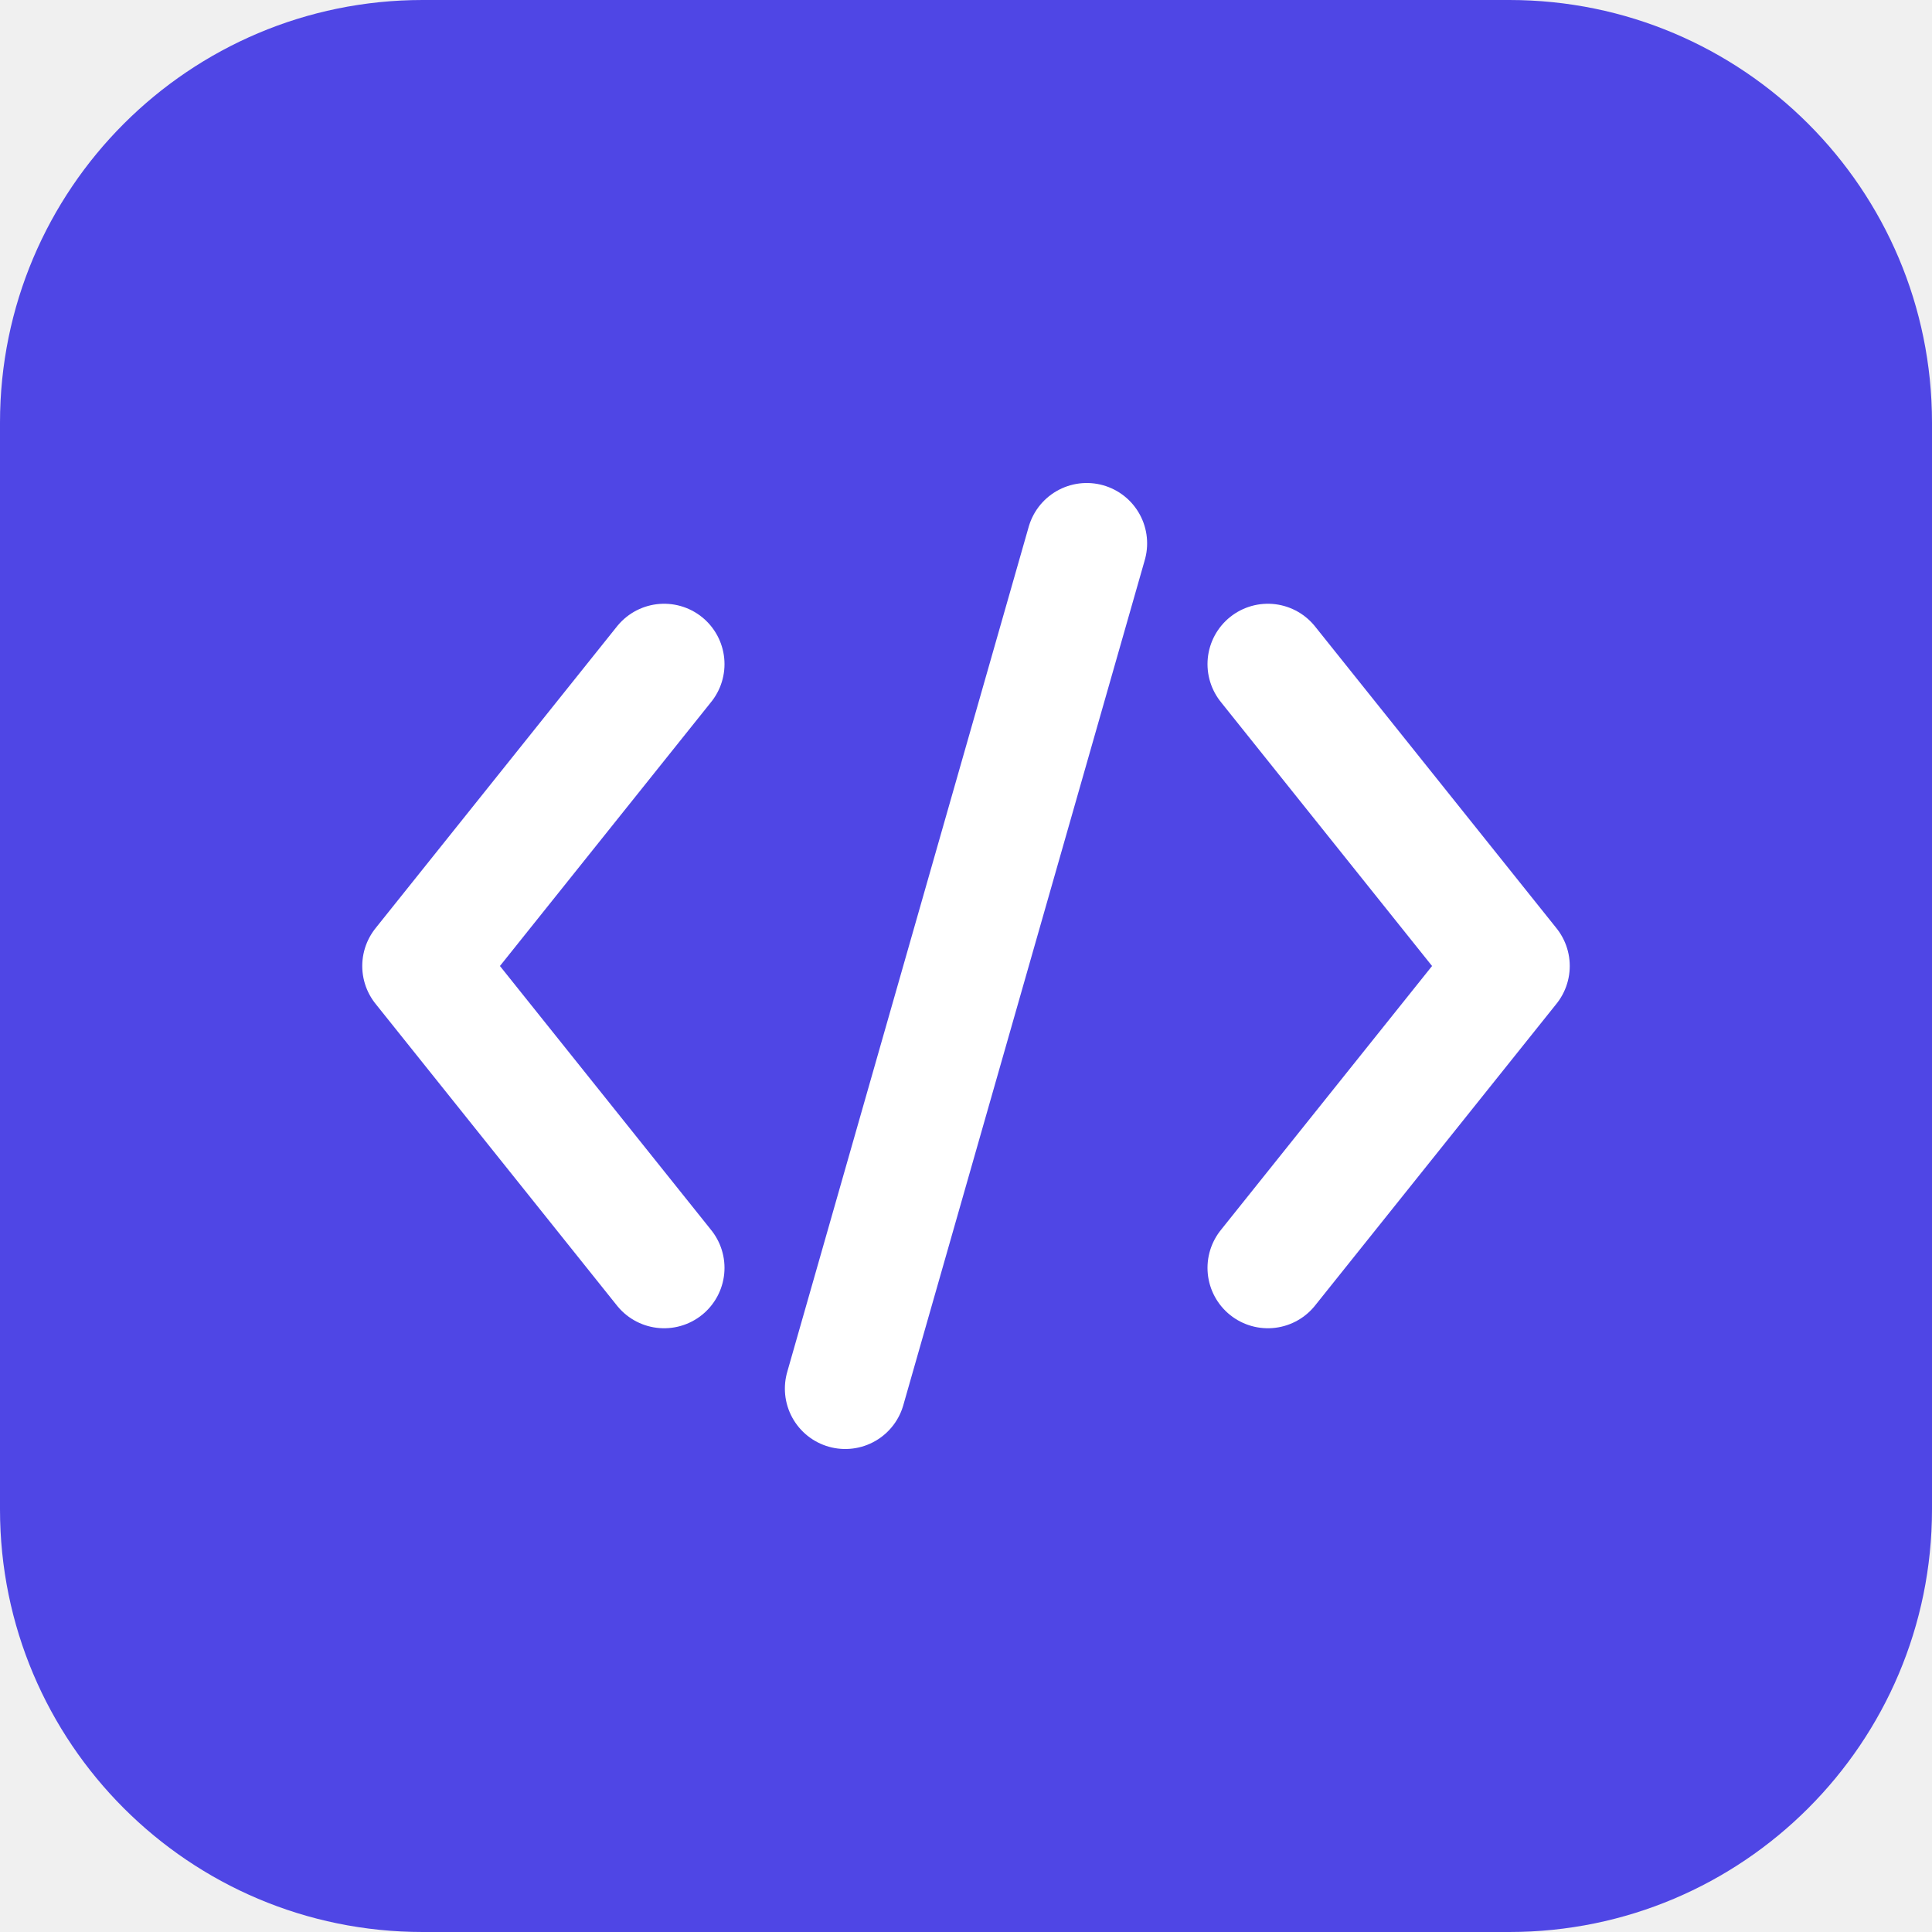
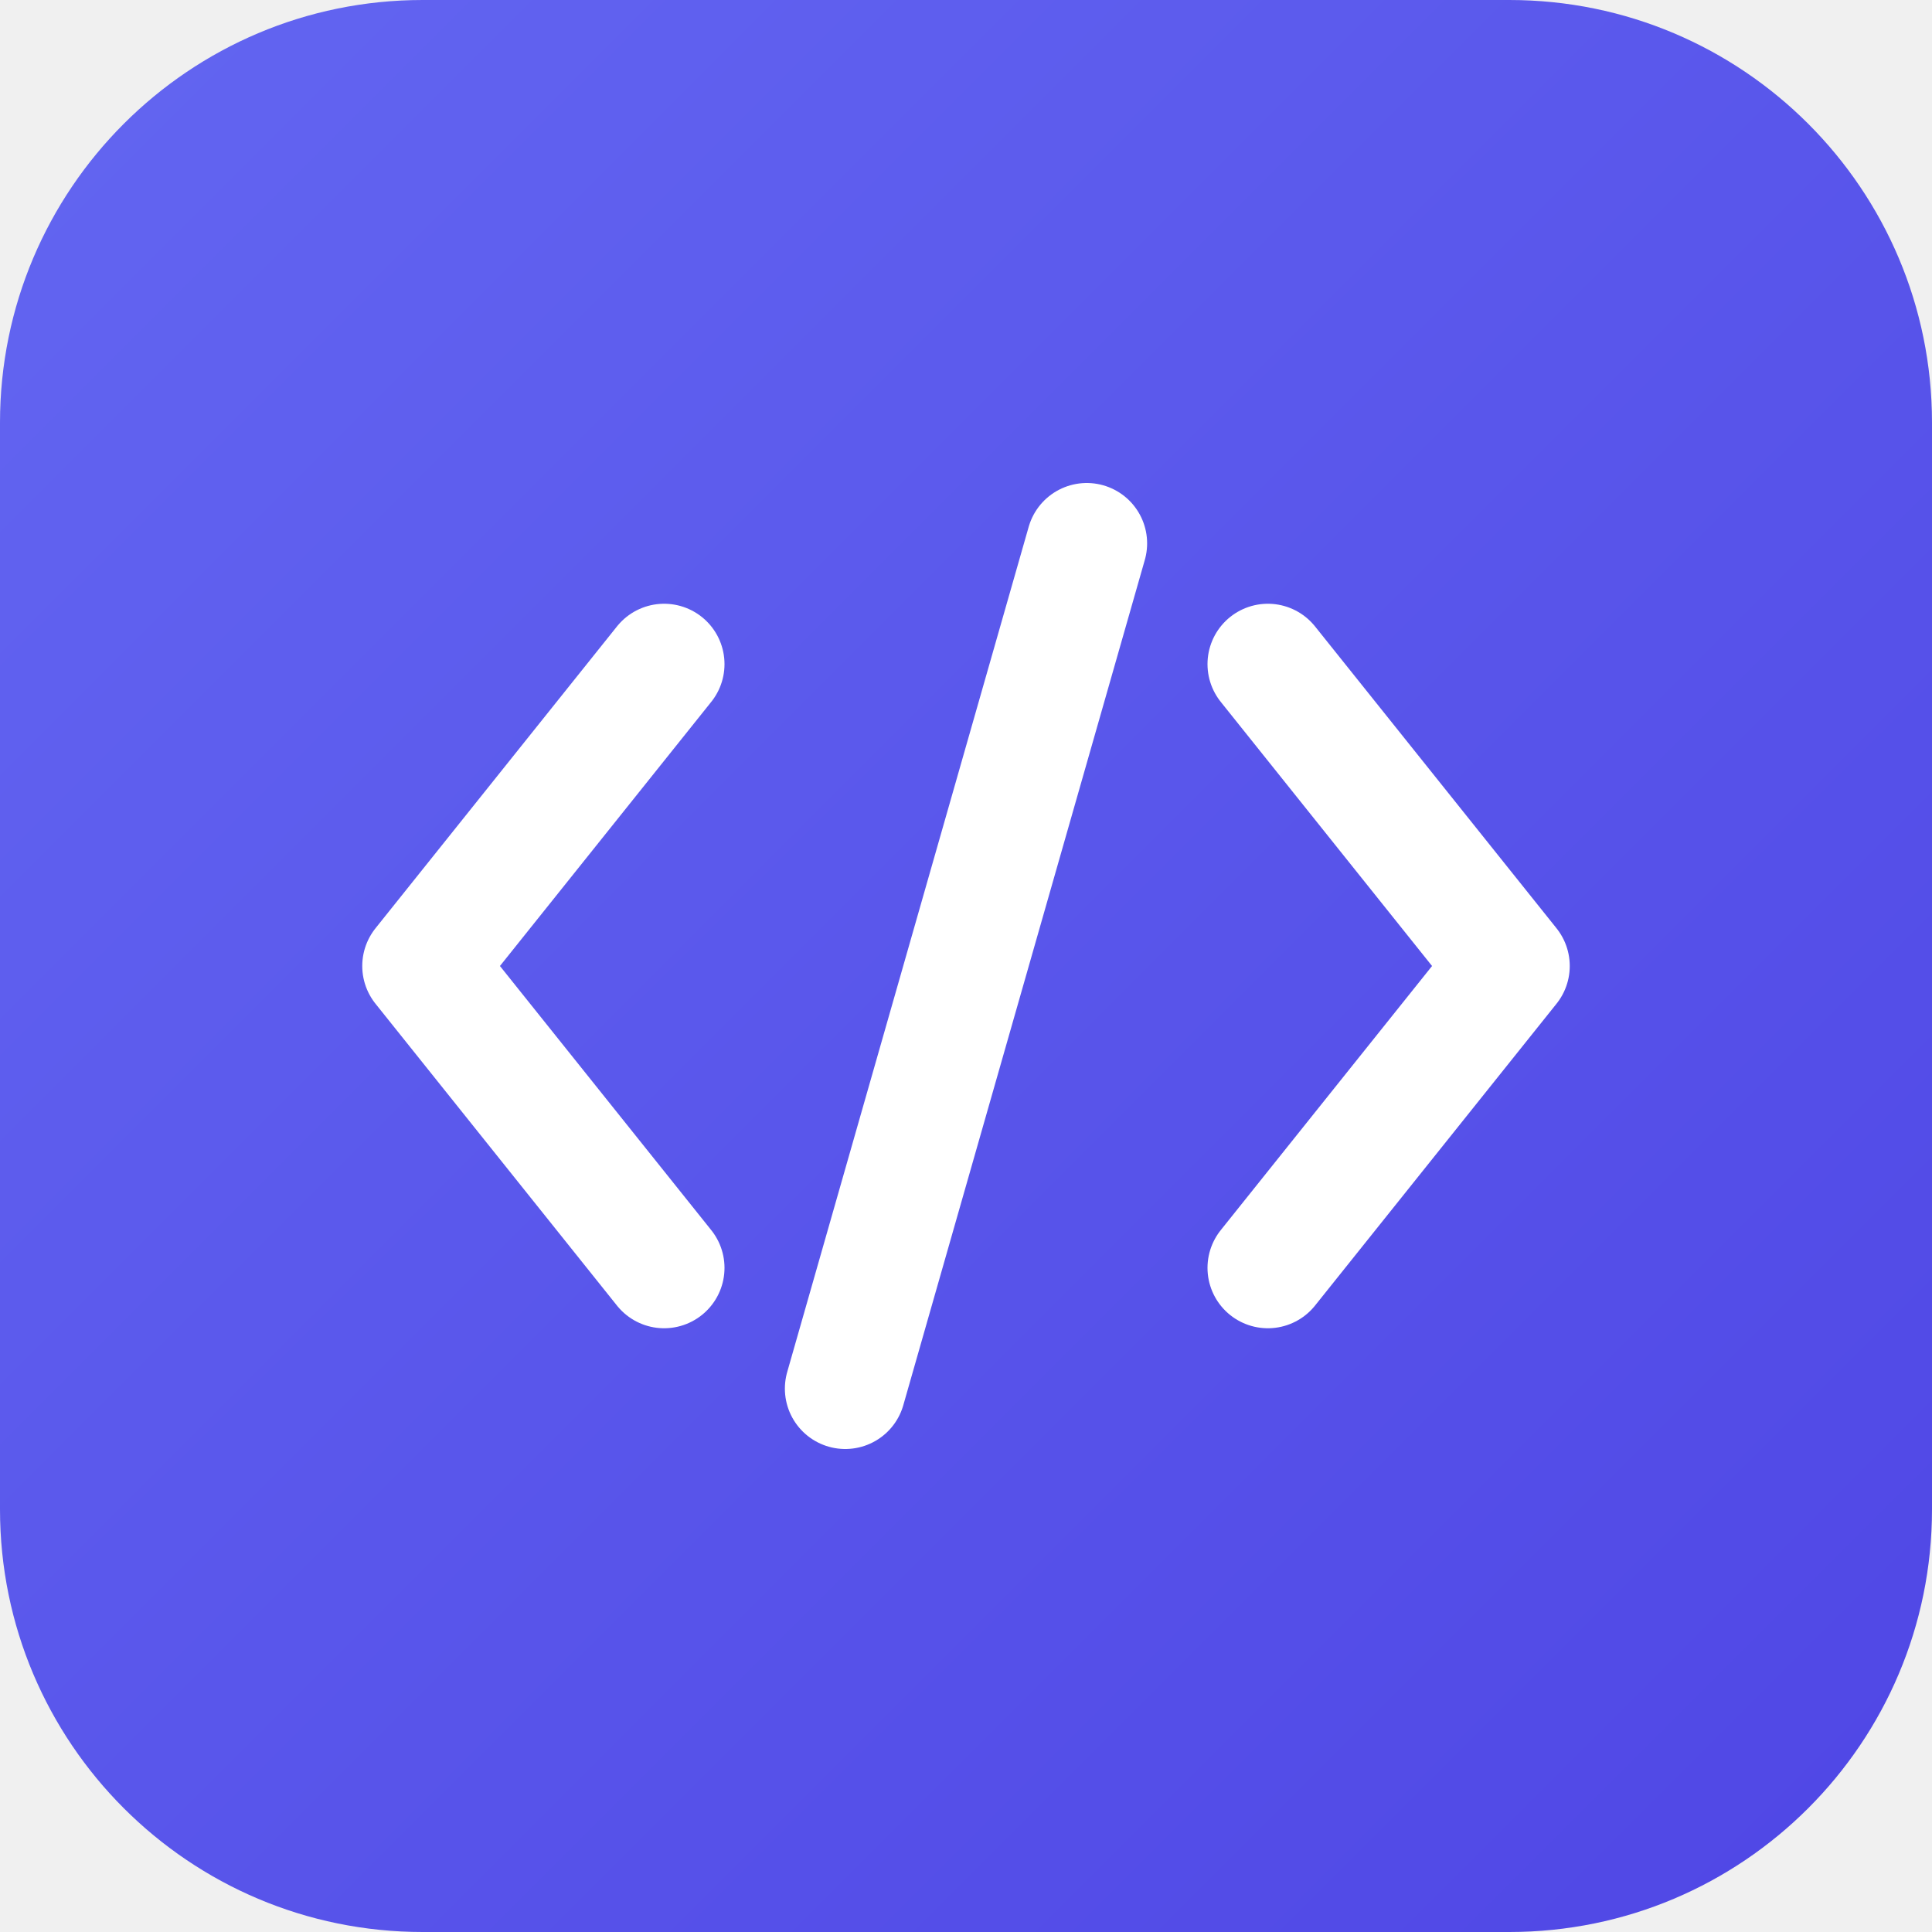
- <svg xmlns="http://www.w3.org/2000/svg" viewBox="0 0 64 64">
-   <rect width="64" height="64" rx="14" fill="#4f46e5" />
-   <path d="M22 22 L14 32 L22 42" stroke="#fff" stroke-width="4" stroke-linecap="round" stroke-linejoin="round" fill="none" />
-   <path d="M42 22 L50 32 L42 42" stroke="#fff" stroke-width="4" stroke-linecap="round" stroke-linejoin="round" fill="none" />
-   <path d="M36 18 L28 46" stroke="#fff" stroke-width="4" stroke-linecap="round" fill="none" />
+ <svg xmlns="http://www.w3.org/2000/svg" viewBox="0 0 64 64" role="img" aria-label="CodeCraft">
+   <defs>
+     <linearGradient id="bg" x1="0" y1="0" x2="1" y2="1">
+       <stop offset="0" stop-color="#6366f1" />
+       <stop offset="1" stop-color="#4f46e5" />
+     </linearGradient>
+   </defs>
+   <rect width="64" height="64" rx="14" fill="url(#bg)" />
+   <g fill="none" stroke="#ffffff" stroke-width="4" stroke-linecap="round" stroke-linejoin="round">
+     <path d="M22 22 L14 32 L22 42" />
+     <path d="M42 22 L50 32 L42 42" />
+     <path d="M36 18 L28 46" />
+   </g>
</svg>
